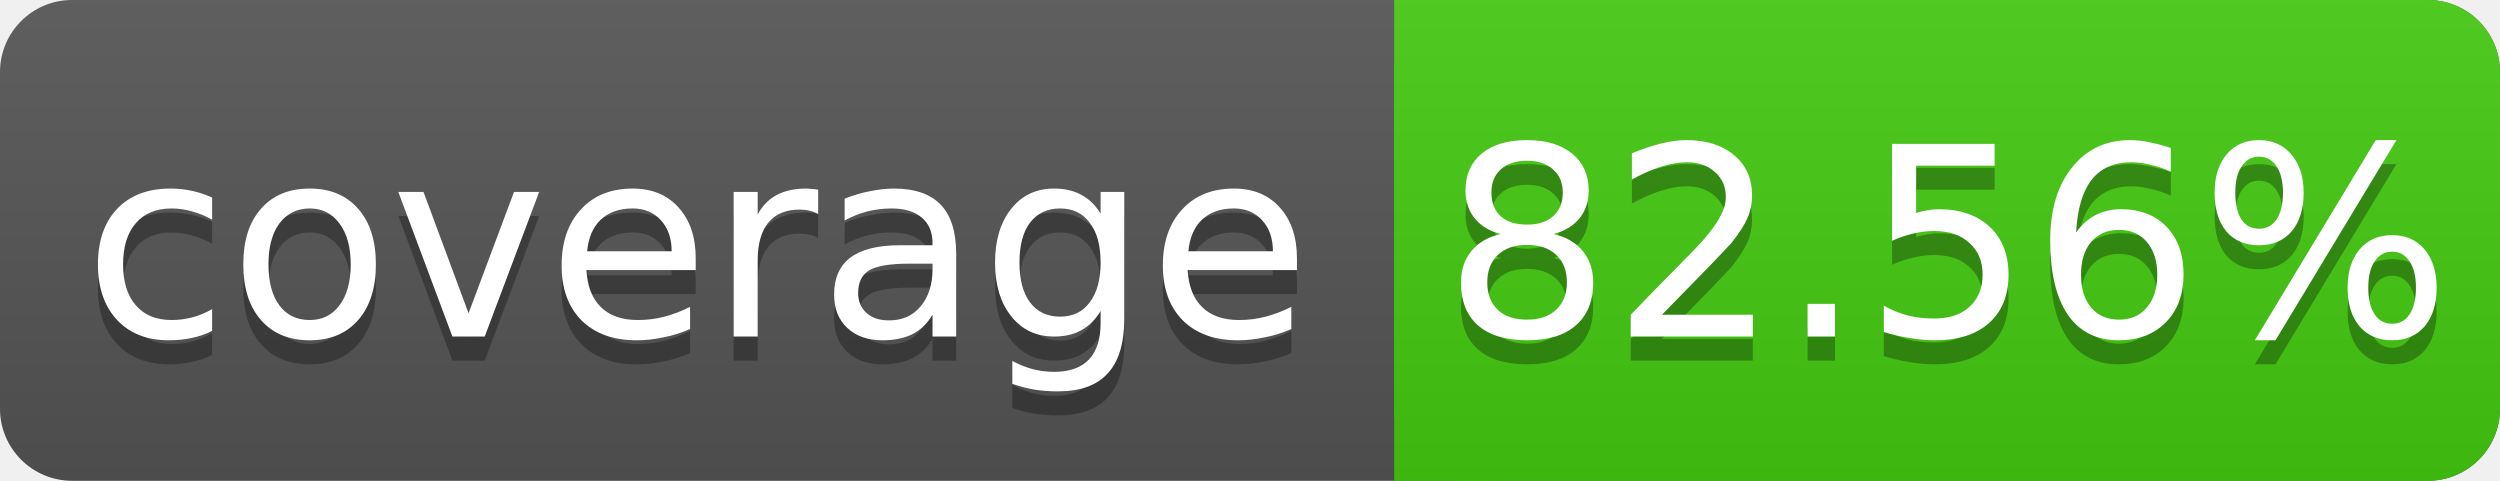
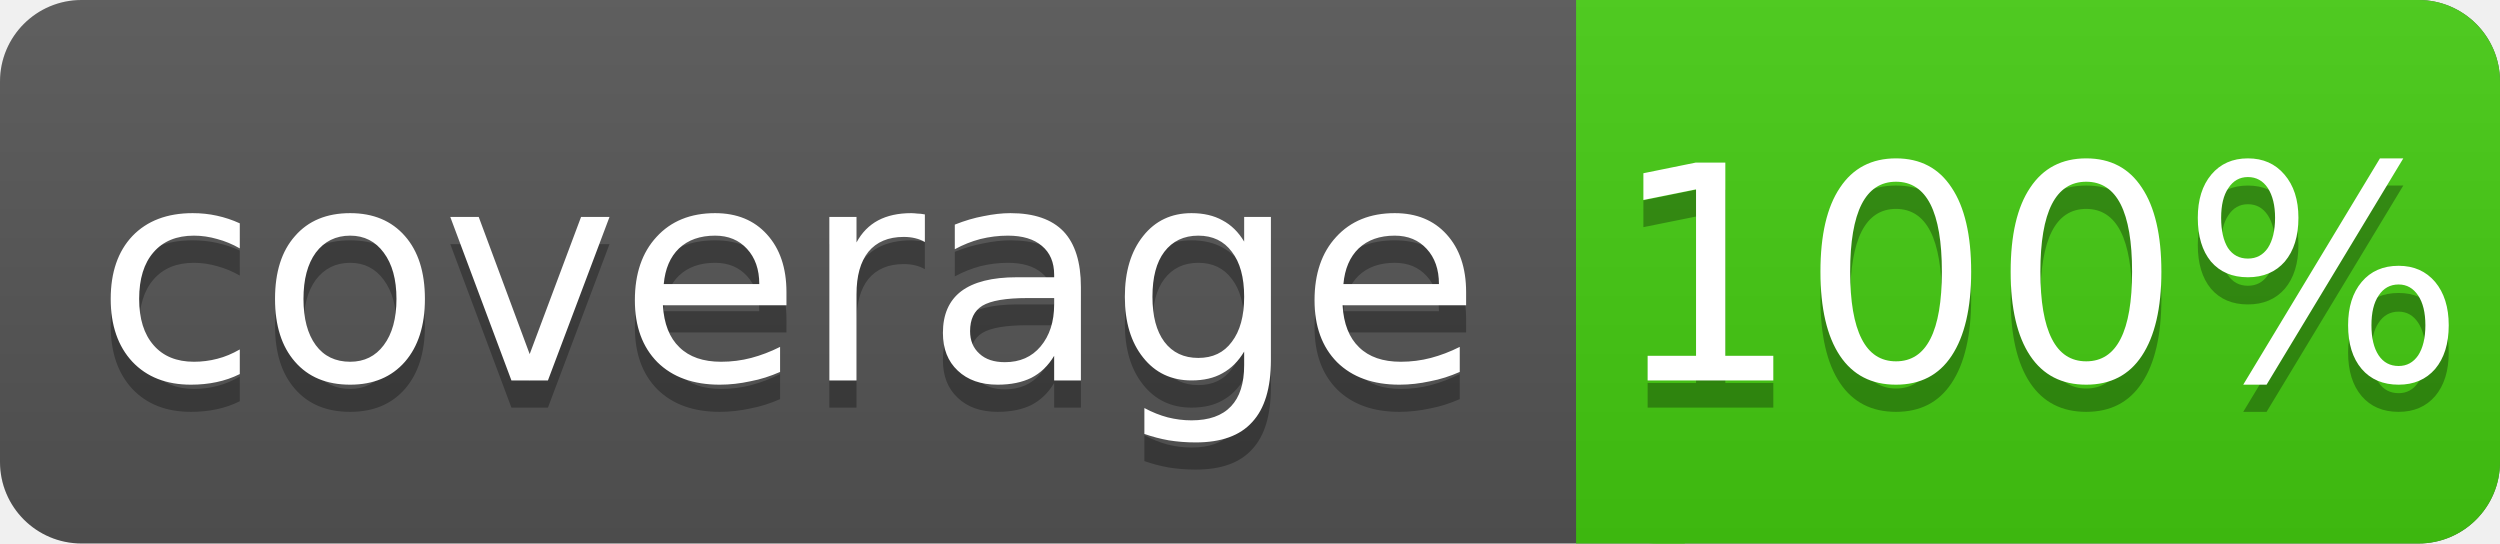
- <svg xmlns="http://www.w3.org/2000/svg" width="104" height="20">
+ <svg xmlns="http://www.w3.org/2000/svg" width="92" height="20">
  <linearGradient id="s" x2="0" y2="100%">
    <stop offset="0" stop-color="#bbb" stop-opacity=".1" />
    <stop offset="1" stop-opacity=".1" />
  </linearGradient>
-   <rect rx="3" width="104" height="20" fill="#555" />
-   <rect rx="3" x="58" width="46" height="20" fill="#4c1" />
+   <rect rx="3" width="92" height="20" fill="#555" />
+   <rect rx="3" x="58" width="34" height="20" fill="#4c1" />
  <rect x="58" width="4" height="20" fill="#4c1" />
-   <rect rx="3" width="104" height="20" fill="url(#s)" />
+   <rect rx="3" width="92" height="20" fill="url(#s)" />
  <g fill="#fff" text-anchor="middle" font-family="DejaVu Sans,Verdana,Geneva,sans-serif" font-size="11">
    <text x="29" y="15" fill="#010101" fill-opacity=".3">coverage</text>
    <text x="29" y="14">coverage</text>
-     <text x="81" y="15" fill="#010101" fill-opacity=".3">82.56%</text>
-     <text x="81" y="14">82.56%</text>
+     <text x="75" y="15" fill="#010101" fill-opacity=".3">100%</text>
+     <text x="75" y="14">100%</text>
  </g>
</svg>
